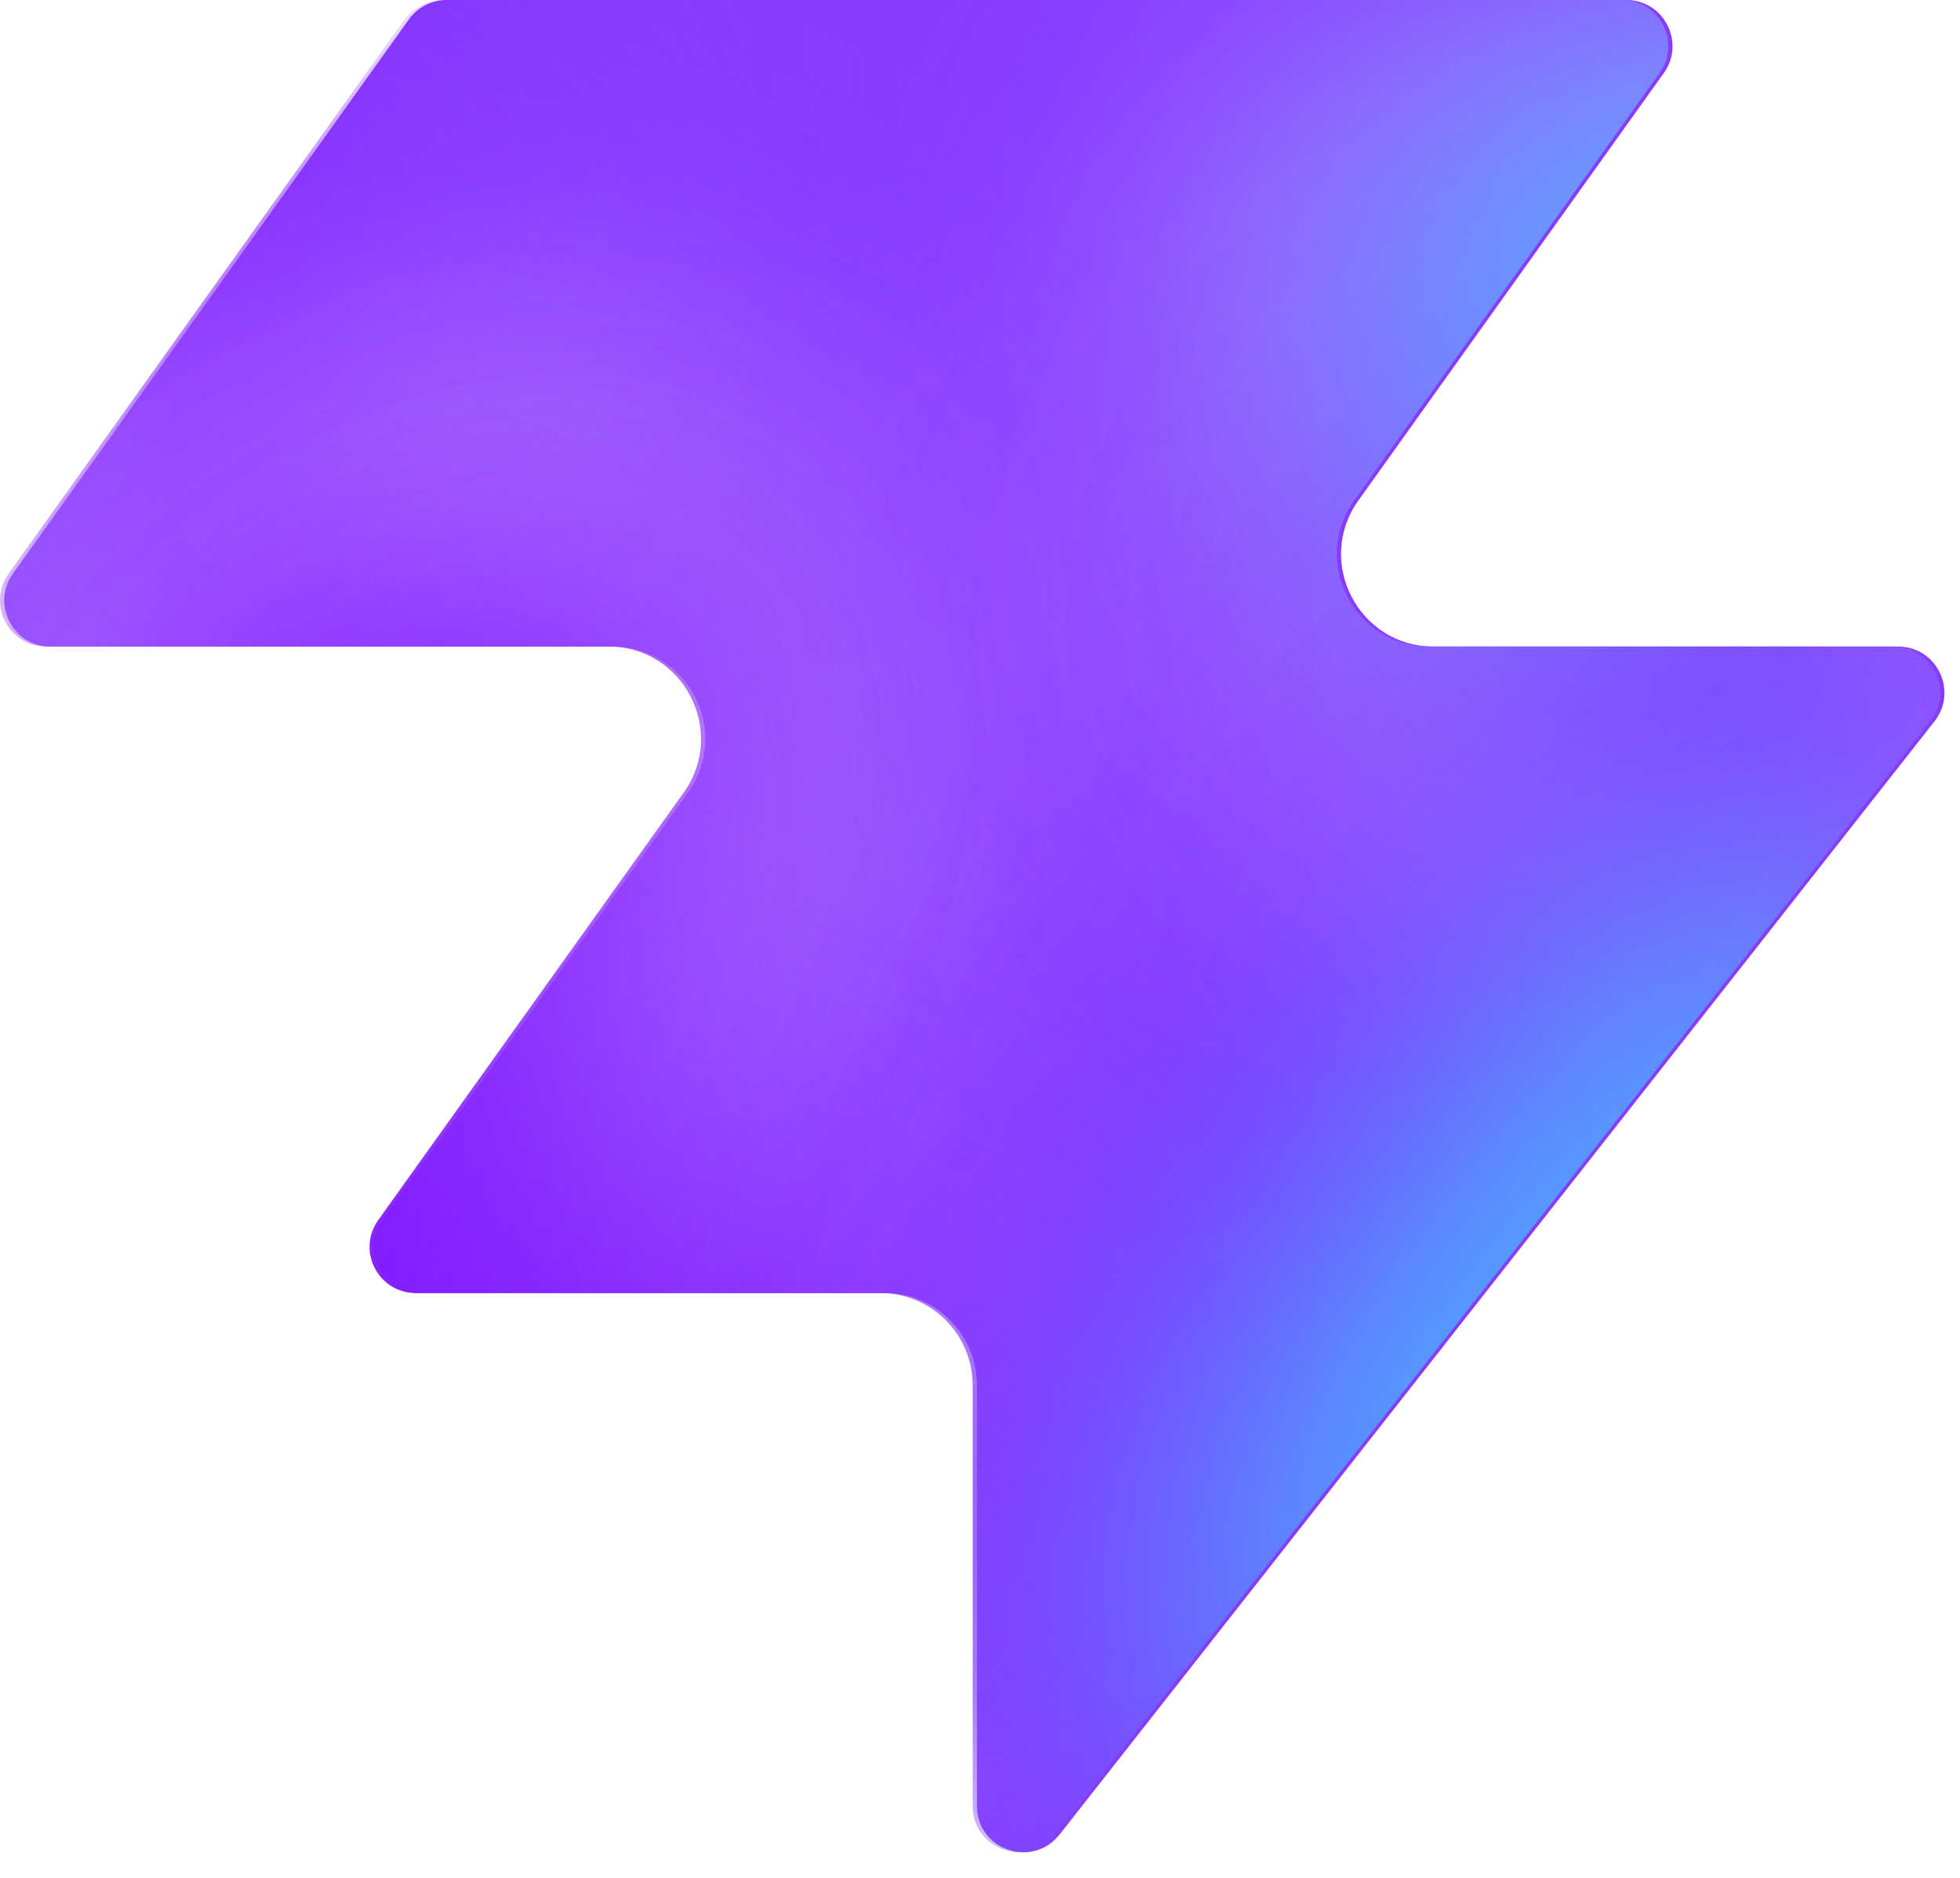
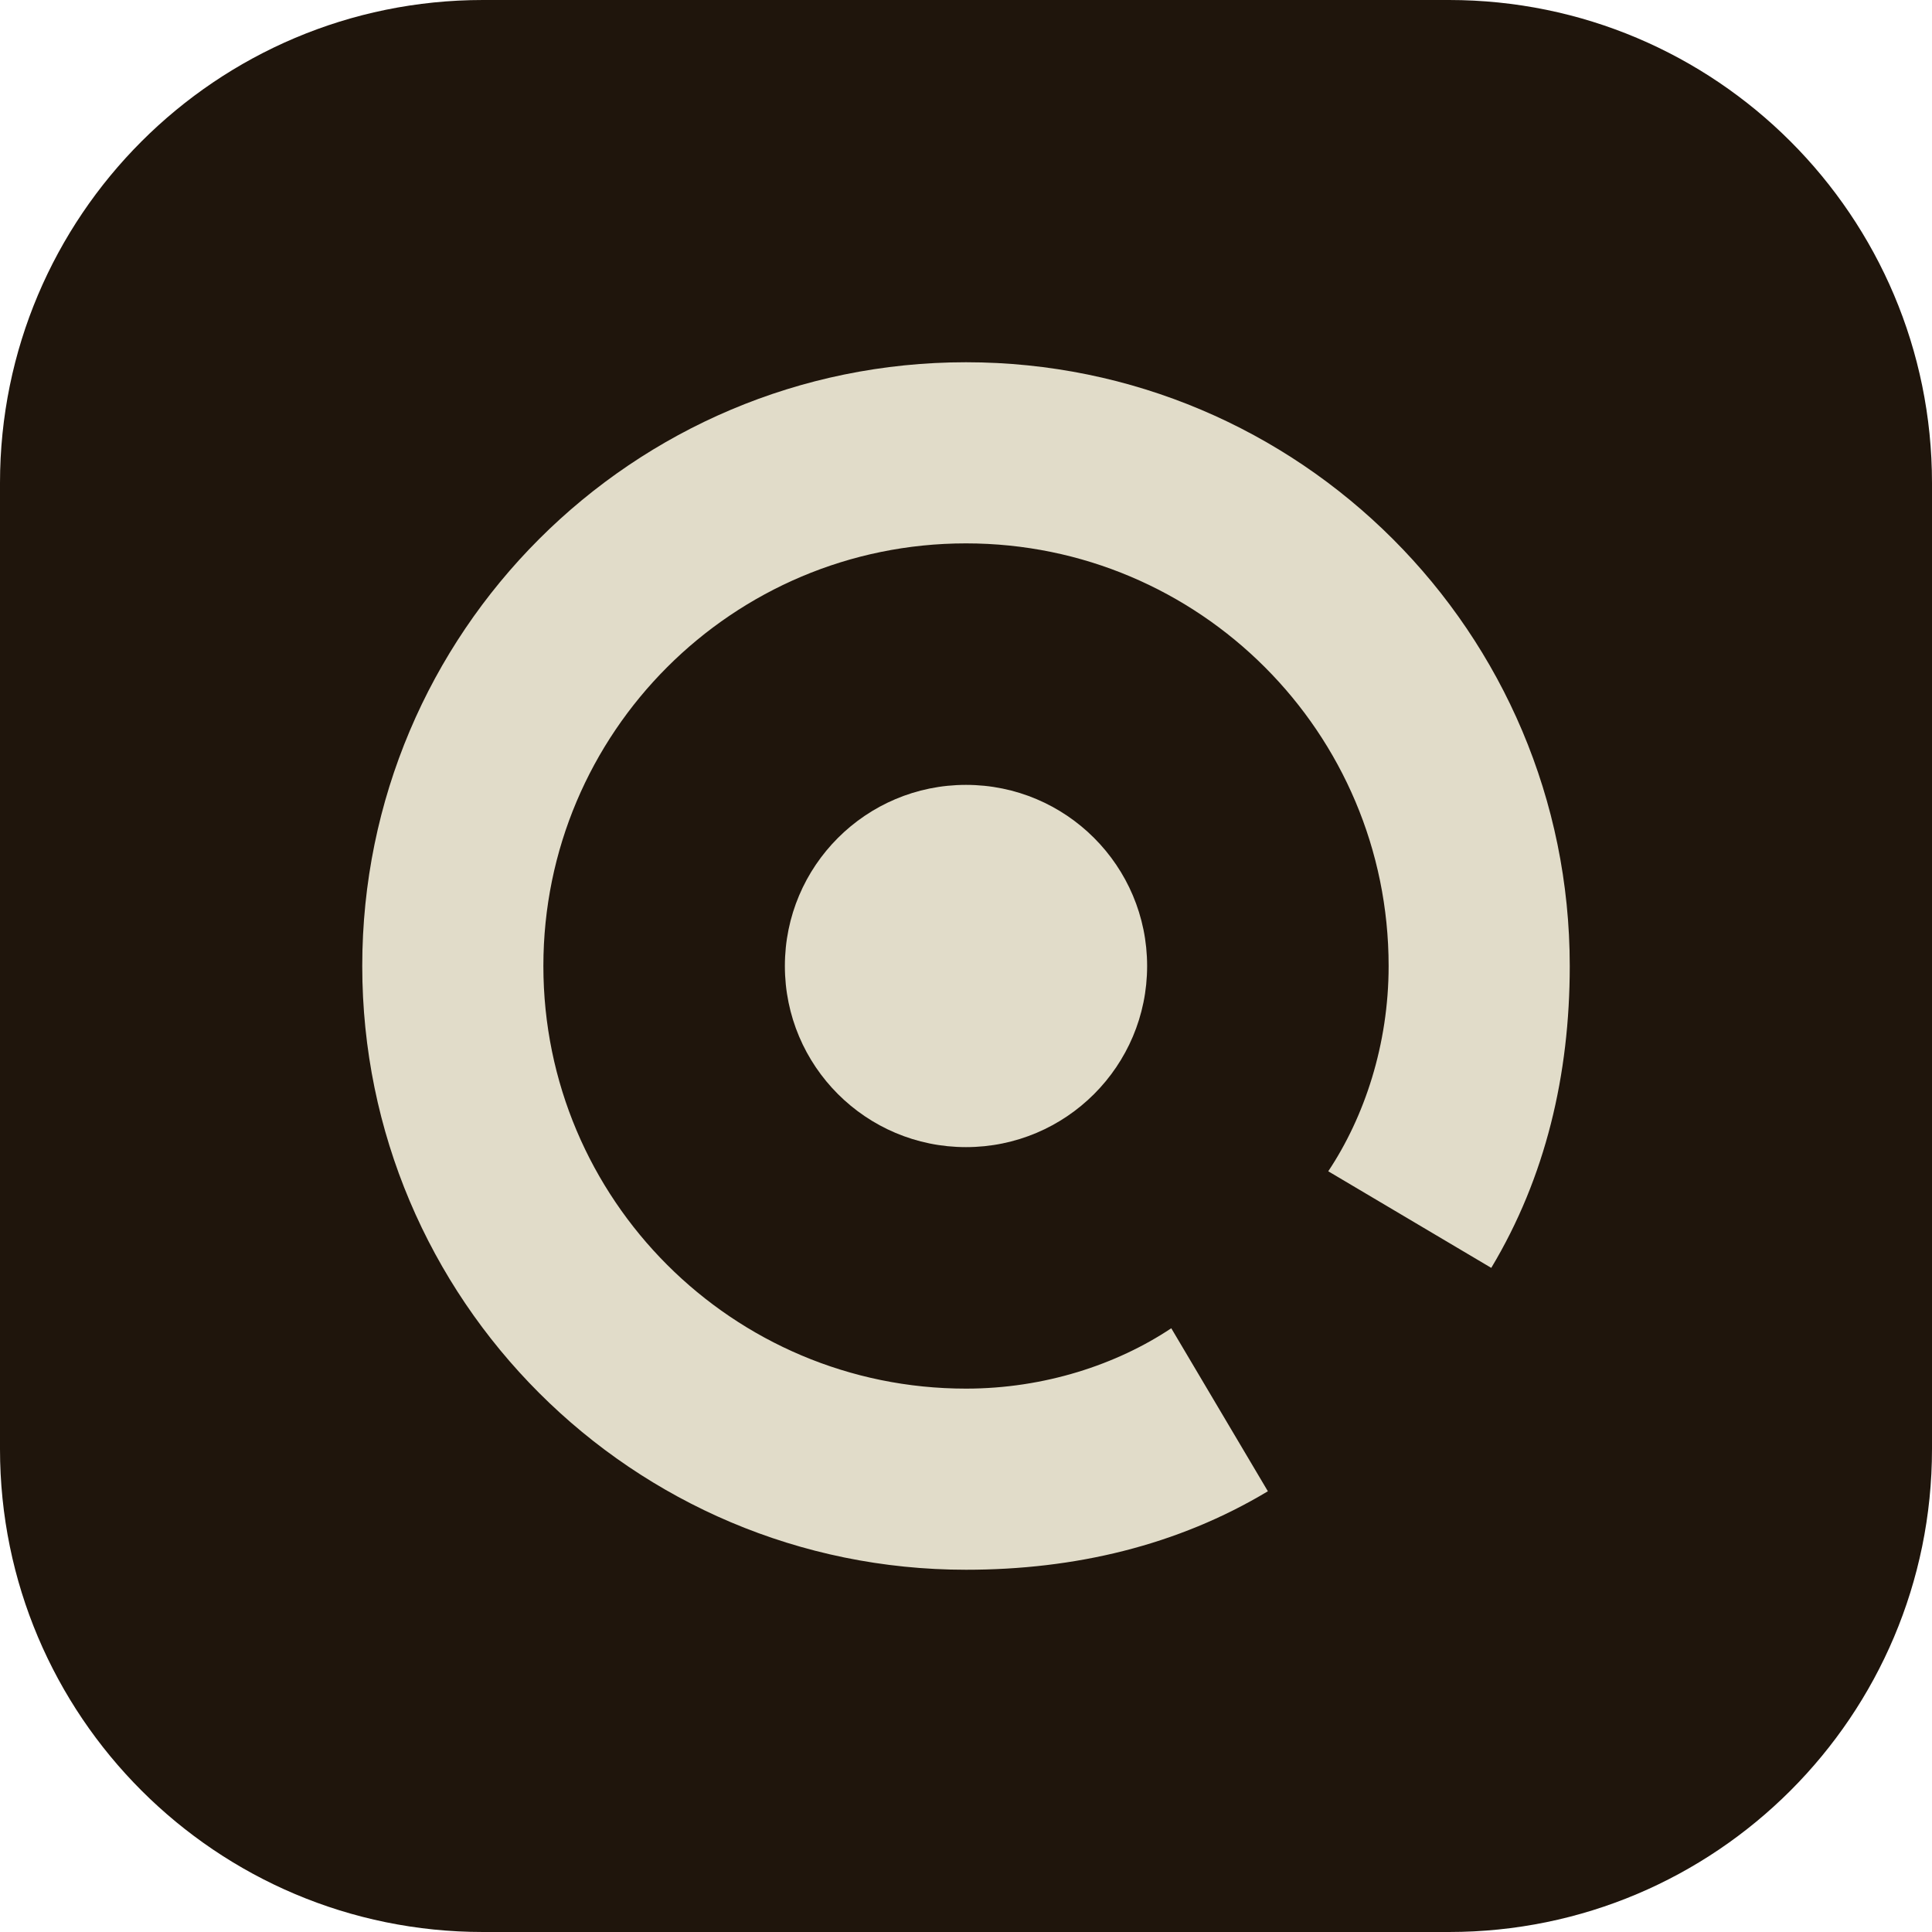
- <svg xmlns="http://www.w3.org/2000/svg" width="48" height="46" fill="none" viewBox="0 0 48 46">
-   <path fill="#863bff" d="M25.946 44.938c-.664.845-2.021.375-2.021-.698V33.937a2.26 2.26 0 0 0-2.262-2.262H10.287c-.92 0-1.456-1.04-.92-1.788l7.48-10.471c1.07-1.497 0-3.578-1.842-3.578H1.237c-.92 0-1.456-1.04-.92-1.788L10.013.474c.214-.297.556-.474.92-.474h28.894c.92 0 1.456 1.04.92 1.788l-7.48 10.471c-1.07 1.498 0 3.579 1.842 3.579h11.377c.943 0 1.473 1.088.89 1.83L25.947 44.94z" style="fill:#863bff;fill:color(display-p3 .525 .23 1);fill-opacity:1" />
-   <mask id="a" width="48" height="46" x="0" y="0" maskUnits="userSpaceOnUse" style="mask-type:alpha">
-     <path fill="#000" d="M25.842 44.938c-.664.844-2.021.375-2.021-.698V33.937a2.26 2.26 0 0 0-2.262-2.262H10.183c-.92 0-1.456-1.04-.92-1.788l7.48-10.471c1.07-1.498 0-3.579-1.842-3.579H1.133c-.92 0-1.456-1.04-.92-1.787L9.91.473c.214-.297.556-.474.92-.474h28.894c.92 0 1.456 1.04.92 1.788l-7.48 10.471c-1.07 1.498 0 3.578 1.842 3.578h11.377c.943 0 1.473 1.088.89 1.832L25.843 44.94z" style="fill:#000;fill-opacity:1" />
-   </mask>
-   <g mask="url(#a)">
-     <g filter="url(#b)">
-       <ellipse cx="5.508" cy="14.704" fill="#ede6ff" rx="5.508" ry="14.704" style="fill:#ede6ff;fill:color(display-p3 .927 .903 1);fill-opacity:1" transform="matrix(.00324 1 1 -.00324 -4.47 31.516)" />
-     </g>
-     <g filter="url(#c)">
-       <ellipse cx="10.399" cy="29.851" fill="#ede6ff" rx="10.399" ry="29.851" style="fill:#ede6ff;fill:color(display-p3 .927 .903 1);fill-opacity:1" transform="matrix(.00324 1 1 -.00324 -39.328 7.883)" />
-     </g>
-     <g filter="url(#d)">
-       <ellipse cx="5.508" cy="30.487" fill="#7e14ff" rx="5.508" ry="30.487" style="fill:#7e14ff;fill:color(display-p3 .492 .077 1);fill-opacity:1" transform="rotate(89.814 -25.913 -14.639)scale(1 -1)" />
-     </g>
-     <g filter="url(#e)">
-       <ellipse cx="5.508" cy="30.599" fill="#7e14ff" rx="5.508" ry="30.599" style="fill:#7e14ff;fill:color(display-p3 .492 .077 1);fill-opacity:1" transform="rotate(89.814 -32.644 -3.334)scale(1 -1)" />
-     </g>
-     <g filter="url(#f)">
-       <ellipse cx="5.508" cy="30.599" fill="#7e14ff" rx="5.508" ry="30.599" style="fill:#7e14ff;fill:color(display-p3 .492 .077 1);fill-opacity:1" transform="matrix(.00324 1 1 -.00324 -34.34 30.47)" />
-     </g>
-     <g filter="url(#g)">
-       <ellipse cx="14.072" cy="22.078" fill="#ede6ff" rx="14.072" ry="22.078" style="fill:#ede6ff;fill:color(display-p3 .927 .903 1);fill-opacity:1" transform="rotate(93.35 24.506 48.493)scale(-1 1)" />
-     </g>
-     <g filter="url(#h)">
-       <ellipse cx="3.47" cy="21.501" fill="#7e14ff" rx="3.47" ry="21.501" style="fill:#7e14ff;fill:color(display-p3 .492 .077 1);fill-opacity:1" transform="rotate(89.009 28.708 47.59)scale(-1 1)" />
-     </g>
-     <g filter="url(#i)">
-       <ellipse cx="3.47" cy="21.501" fill="#7e14ff" rx="3.47" ry="21.501" style="fill:#7e14ff;fill:color(display-p3 .492 .077 1);fill-opacity:1" transform="rotate(89.009 28.708 47.59)scale(-1 1)" />
-     </g>
-     <g filter="url(#j)">
-       <ellipse cx=".387" cy="8.972" fill="#7e14ff" rx="4.407" ry="29.108" style="fill:#7e14ff;fill:color(display-p3 .492 .077 1);fill-opacity:1" transform="rotate(39.51 .387 8.972)" />
-     </g>
-     <g filter="url(#k)">
-       <ellipse cx="47.523" cy="-6.092" fill="#7e14ff" rx="4.407" ry="29.108" style="fill:#7e14ff;fill:color(display-p3 .492 .077 1);fill-opacity:1" transform="rotate(37.892 47.523 -6.092)" />
-     </g>
-     <g filter="url(#l)">
-       <ellipse cx="41.412" cy="6.333" fill="#47bfff" rx="5.971" ry="9.665" style="fill:#47bfff;fill:color(display-p3 .28 .748 1);fill-opacity:1" transform="rotate(37.892 41.412 6.333)" />
-     </g>
-     <g filter="url(#m)">
-       <ellipse cx="-1.879" cy="38.332" fill="#7e14ff" rx="4.407" ry="29.108" style="fill:#7e14ff;fill:color(display-p3 .492 .077 1);fill-opacity:1" transform="rotate(37.892 -1.88 38.332)" />
-     </g>
-     <g filter="url(#n)">
-       <ellipse cx="-1.879" cy="38.332" fill="#7e14ff" rx="4.407" ry="29.108" style="fill:#7e14ff;fill:color(display-p3 .492 .077 1);fill-opacity:1" transform="rotate(37.892 -1.88 38.332)" />
-     </g>
-     <g filter="url(#o)">
-       <ellipse cx="35.651" cy="29.907" fill="#7e14ff" rx="4.407" ry="29.108" style="fill:#7e14ff;fill:color(display-p3 .492 .077 1);fill-opacity:1" transform="rotate(37.892 35.651 29.907)" />
-     </g>
-     <g filter="url(#p)">
-       <ellipse cx="38.418" cy="32.4" fill="#47bfff" rx="5.971" ry="15.297" style="fill:#47bfff;fill:color(display-p3 .28 .748 1);fill-opacity:1" transform="rotate(37.892 38.418 32.4)" />
-     </g>
-   </g>
-   <defs>
-     <filter id="b" width="60.045" height="41.654" x="-19.77" y="16.149" color-interpolation-filters="sRGB" filterUnits="userSpaceOnUse">
-       <feFlood flood-opacity="0" result="BackgroundImageFix" />
-       <feBlend in="SourceGraphic" in2="BackgroundImageFix" result="shape" />
-       <feGaussianBlur result="effect1_foregroundBlur_2002_17158" stdDeviation="7.659" />
-     </filter>
-     <filter id="c" width="90.34" height="51.437" x="-54.613" y="-7.533" color-interpolation-filters="sRGB" filterUnits="userSpaceOnUse">
-       <feFlood flood-opacity="0" result="BackgroundImageFix" />
-       <feBlend in="SourceGraphic" in2="BackgroundImageFix" result="shape" />
-       <feGaussianBlur result="effect1_foregroundBlur_2002_17158" stdDeviation="7.659" />
-     </filter>
-     <filter id="d" width="79.355" height="29.4" x="-49.64" y="2.03" color-interpolation-filters="sRGB" filterUnits="userSpaceOnUse">
-       <feFlood flood-opacity="0" result="BackgroundImageFix" />
-       <feBlend in="SourceGraphic" in2="BackgroundImageFix" result="shape" />
-       <feGaussianBlur result="effect1_foregroundBlur_2002_17158" stdDeviation="4.596" />
-     </filter>
-     <filter id="e" width="79.579" height="29.4" x="-45.045" y="20.029" color-interpolation-filters="sRGB" filterUnits="userSpaceOnUse">
-       <feFlood flood-opacity="0" result="BackgroundImageFix" />
-       <feBlend in="SourceGraphic" in2="BackgroundImageFix" result="shape" />
-       <feGaussianBlur result="effect1_foregroundBlur_2002_17158" stdDeviation="4.596" />
-     </filter>
-     <filter id="f" width="79.579" height="29.4" x="-43.513" y="21.178" color-interpolation-filters="sRGB" filterUnits="userSpaceOnUse">
-       <feFlood flood-opacity="0" result="BackgroundImageFix" />
-       <feBlend in="SourceGraphic" in2="BackgroundImageFix" result="shape" />
-       <feGaussianBlur result="effect1_foregroundBlur_2002_17158" stdDeviation="4.596" />
-     </filter>
-     <filter id="g" width="74.749" height="58.852" x="15.756" y="-17.901" color-interpolation-filters="sRGB" filterUnits="userSpaceOnUse">
-       <feFlood flood-opacity="0" result="BackgroundImageFix" />
-       <feBlend in="SourceGraphic" in2="BackgroundImageFix" result="shape" />
-       <feGaussianBlur result="effect1_foregroundBlur_2002_17158" stdDeviation="7.659" />
-     </filter>
-     <filter id="h" width="61.377" height="25.362" x="23.548" y="2.284" color-interpolation-filters="sRGB" filterUnits="userSpaceOnUse">
-       <feFlood flood-opacity="0" result="BackgroundImageFix" />
-       <feBlend in="SourceGraphic" in2="BackgroundImageFix" result="shape" />
-       <feGaussianBlur result="effect1_foregroundBlur_2002_17158" stdDeviation="4.596" />
-     </filter>
-     <filter id="i" width="61.377" height="25.362" x="23.548" y="2.284" color-interpolation-filters="sRGB" filterUnits="userSpaceOnUse">
-       <feFlood flood-opacity="0" result="BackgroundImageFix" />
-       <feBlend in="SourceGraphic" in2="BackgroundImageFix" result="shape" />
-       <feGaussianBlur result="effect1_foregroundBlur_2002_17158" stdDeviation="4.596" />
-     </filter>
-     <filter id="j" width="56.045" height="63.649" x="-27.636" y="-22.853" color-interpolation-filters="sRGB" filterUnits="userSpaceOnUse">
-       <feFlood flood-opacity="0" result="BackgroundImageFix" />
-       <feBlend in="SourceGraphic" in2="BackgroundImageFix" result="shape" />
-       <feGaussianBlur result="effect1_foregroundBlur_2002_17158" stdDeviation="4.596" />
-     </filter>
-     <filter id="k" width="54.814" height="64.646" x="20.116" y="-38.415" color-interpolation-filters="sRGB" filterUnits="userSpaceOnUse">
-       <feFlood flood-opacity="0" result="BackgroundImageFix" />
-       <feBlend in="SourceGraphic" in2="BackgroundImageFix" result="shape" />
-       <feGaussianBlur result="effect1_foregroundBlur_2002_17158" stdDeviation="4.596" />
-     </filter>
-     <filter id="l" width="33.541" height="35.313" x="24.641" y="-11.323" color-interpolation-filters="sRGB" filterUnits="userSpaceOnUse">
-       <feFlood flood-opacity="0" result="BackgroundImageFix" />
-       <feBlend in="SourceGraphic" in2="BackgroundImageFix" result="shape" />
-       <feGaussianBlur result="effect1_foregroundBlur_2002_17158" stdDeviation="4.596" />
-     </filter>
-     <filter id="m" width="54.814" height="64.646" x="-29.286" y="6.009" color-interpolation-filters="sRGB" filterUnits="userSpaceOnUse">
-       <feFlood flood-opacity="0" result="BackgroundImageFix" />
-       <feBlend in="SourceGraphic" in2="BackgroundImageFix" result="shape" />
-       <feGaussianBlur result="effect1_foregroundBlur_2002_17158" stdDeviation="4.596" />
-     </filter>
-     <filter id="n" width="54.814" height="64.646" x="-29.286" y="6.009" color-interpolation-filters="sRGB" filterUnits="userSpaceOnUse">
-       <feFlood flood-opacity="0" result="BackgroundImageFix" />
-       <feBlend in="SourceGraphic" in2="BackgroundImageFix" result="shape" />
-       <feGaussianBlur result="effect1_foregroundBlur_2002_17158" stdDeviation="4.596" />
-     </filter>
-     <filter id="o" width="54.814" height="64.646" x="8.244" y="-2.416" color-interpolation-filters="sRGB" filterUnits="userSpaceOnUse">
-       <feFlood flood-opacity="0" result="BackgroundImageFix" />
-       <feBlend in="SourceGraphic" in2="BackgroundImageFix" result="shape" />
-       <feGaussianBlur result="effect1_foregroundBlur_2002_17158" stdDeviation="4.596" />
-     </filter>
-     <filter id="p" width="39.409" height="43.623" x="18.713" y="10.588" color-interpolation-filters="sRGB" filterUnits="userSpaceOnUse">
-       <feFlood flood-opacity="0" result="BackgroundImageFix" />
-       <feBlend in="SourceGraphic" in2="BackgroundImageFix" result="shape" />
-       <feGaussianBlur result="effect1_foregroundBlur_2002_17158" stdDeviation="4.596" />
-     </filter>
-   </defs>
+ <svg xmlns="http://www.w3.org/2000/svg" viewBox="0 0 32 32" width="32" height="32">
+   <rect width="32" height="32" rx="8" fill="#1F150C" />
+   <path d="M16 6a10 10 0 0 1 10 10c0 1.8-.4 3.5-1.3 5l-2.7-1.6c.6-.9 1-2.1 1-3.4a7 7 0 1 0-7 7c1.3 0 2.5-.4 3.4-1l1.6 2.7c-1.5.9-3.2 1.3-5 1.3a10 10 0 1 1 0-20z" fill="#E1DCC9" />
+   <circle cx="16" cy="16" r="3" fill="#E1DCC9" />
</svg>
